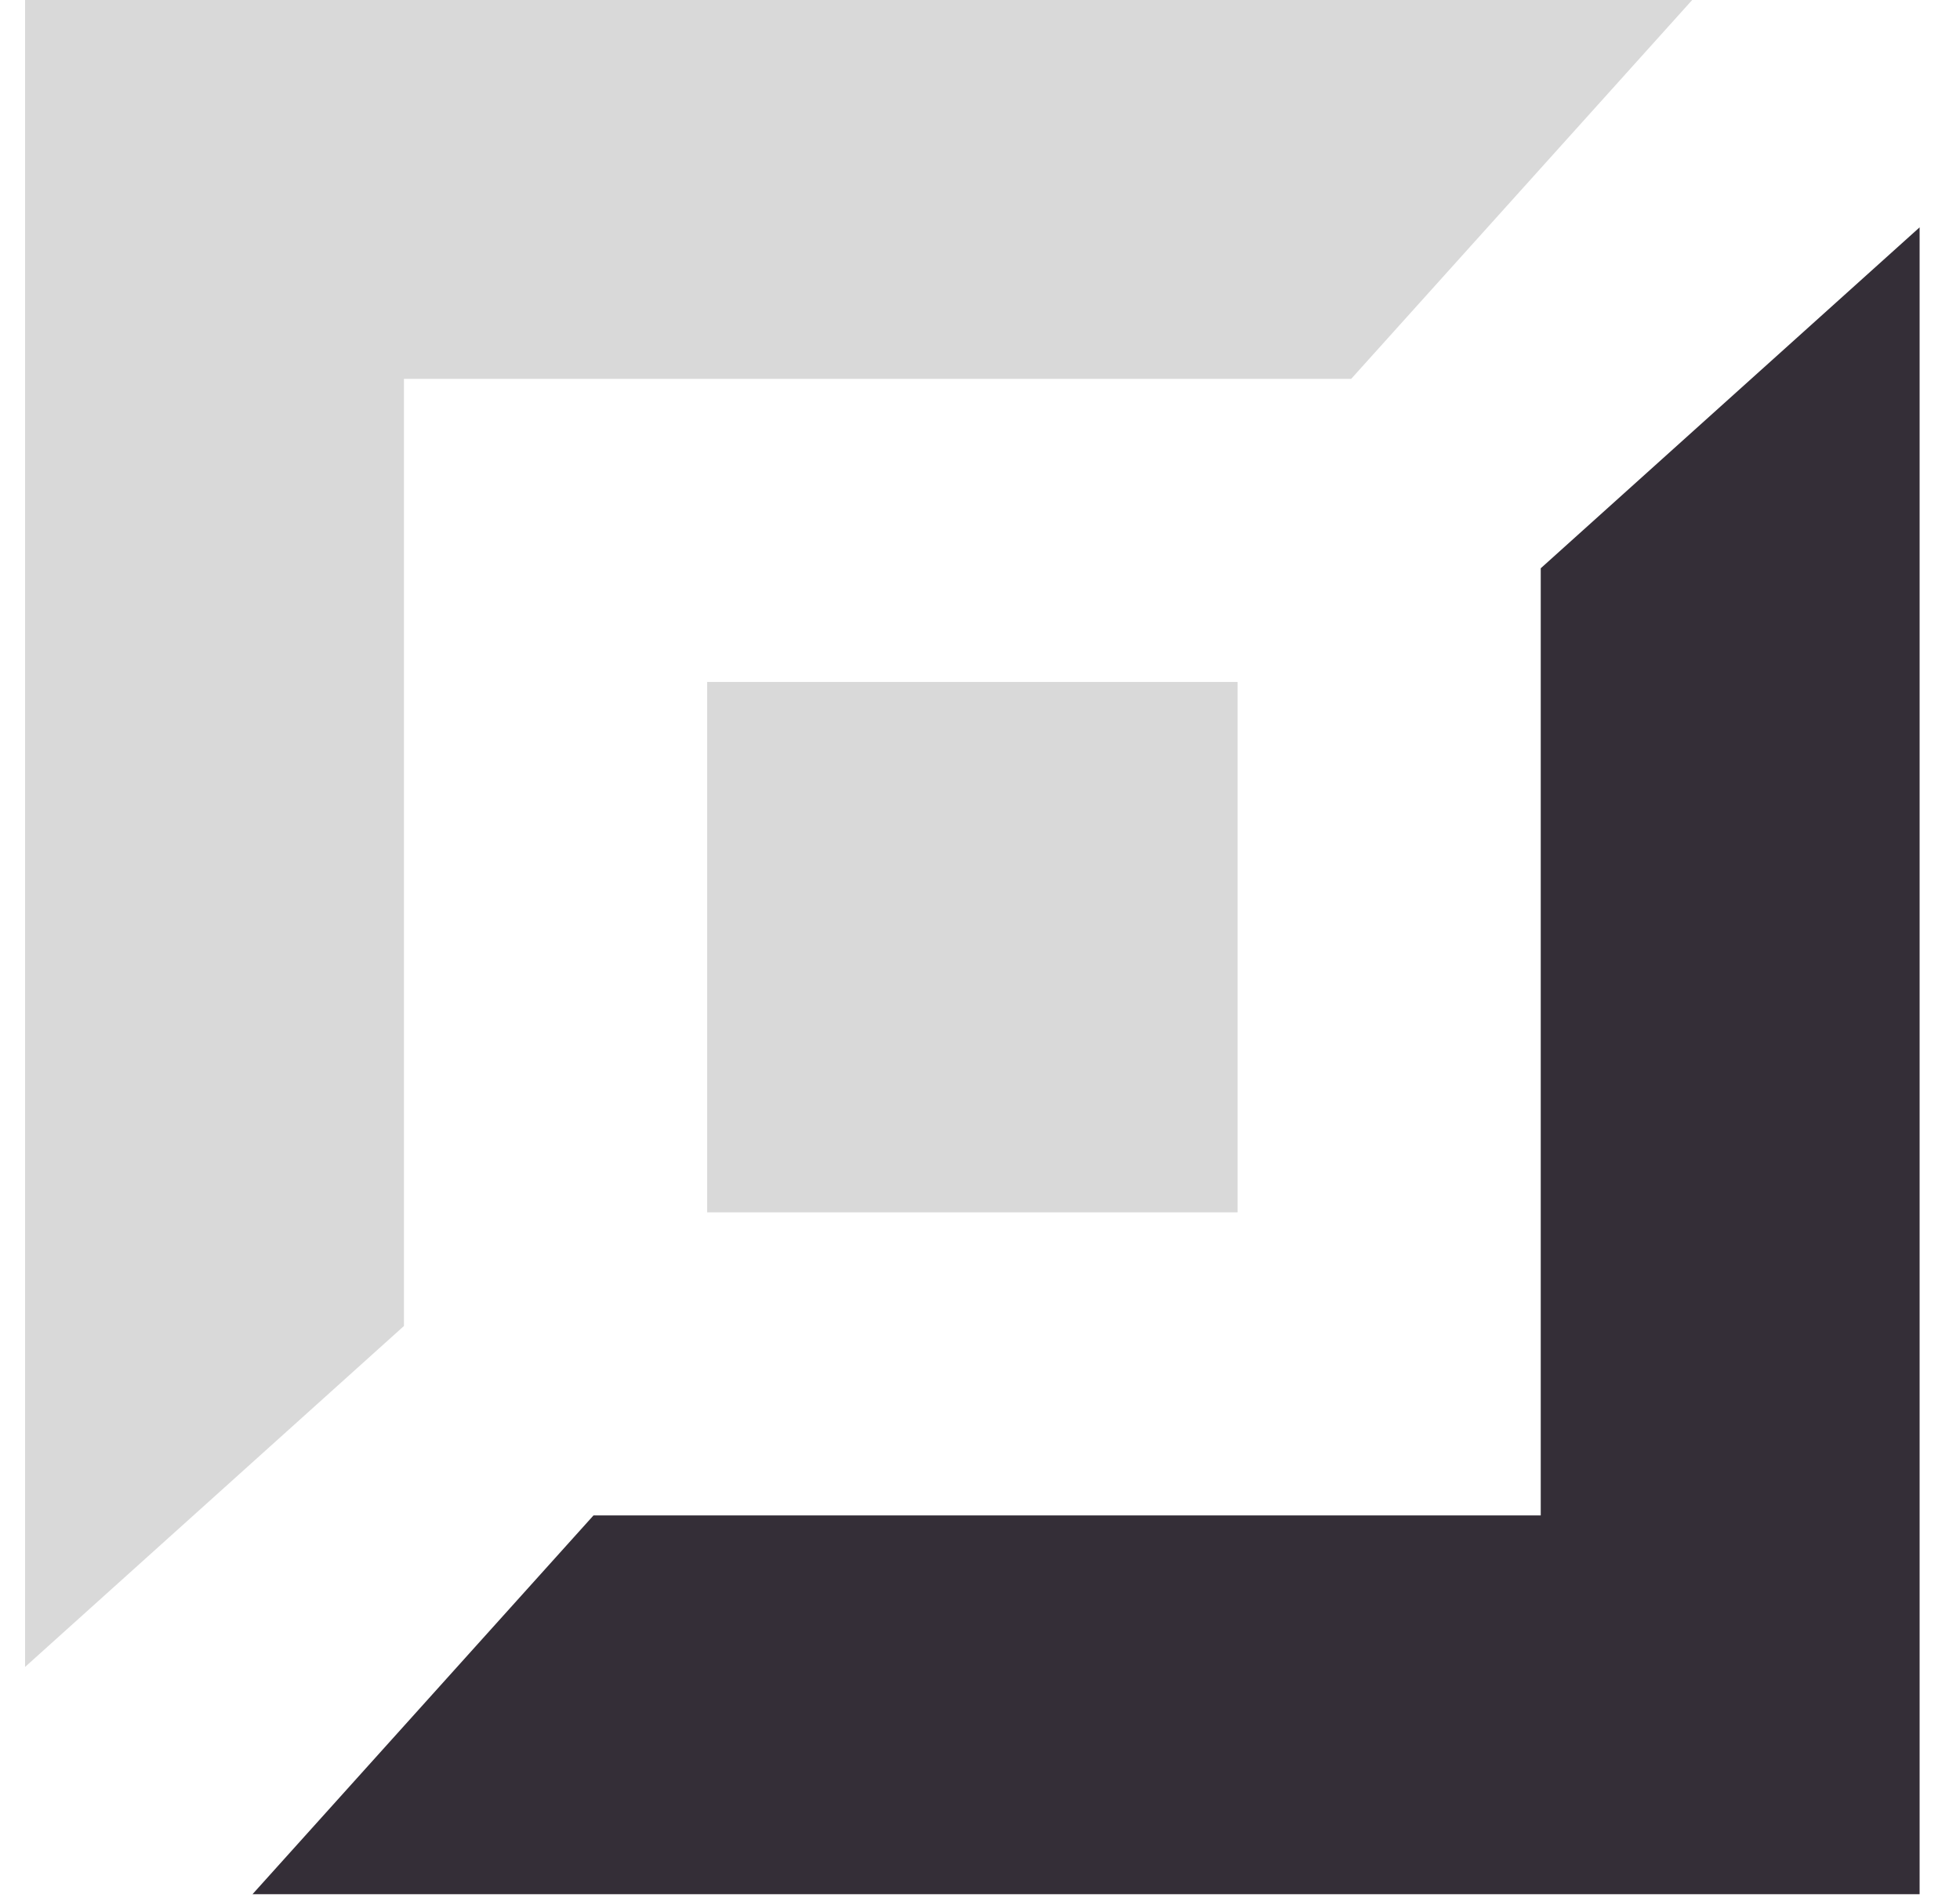
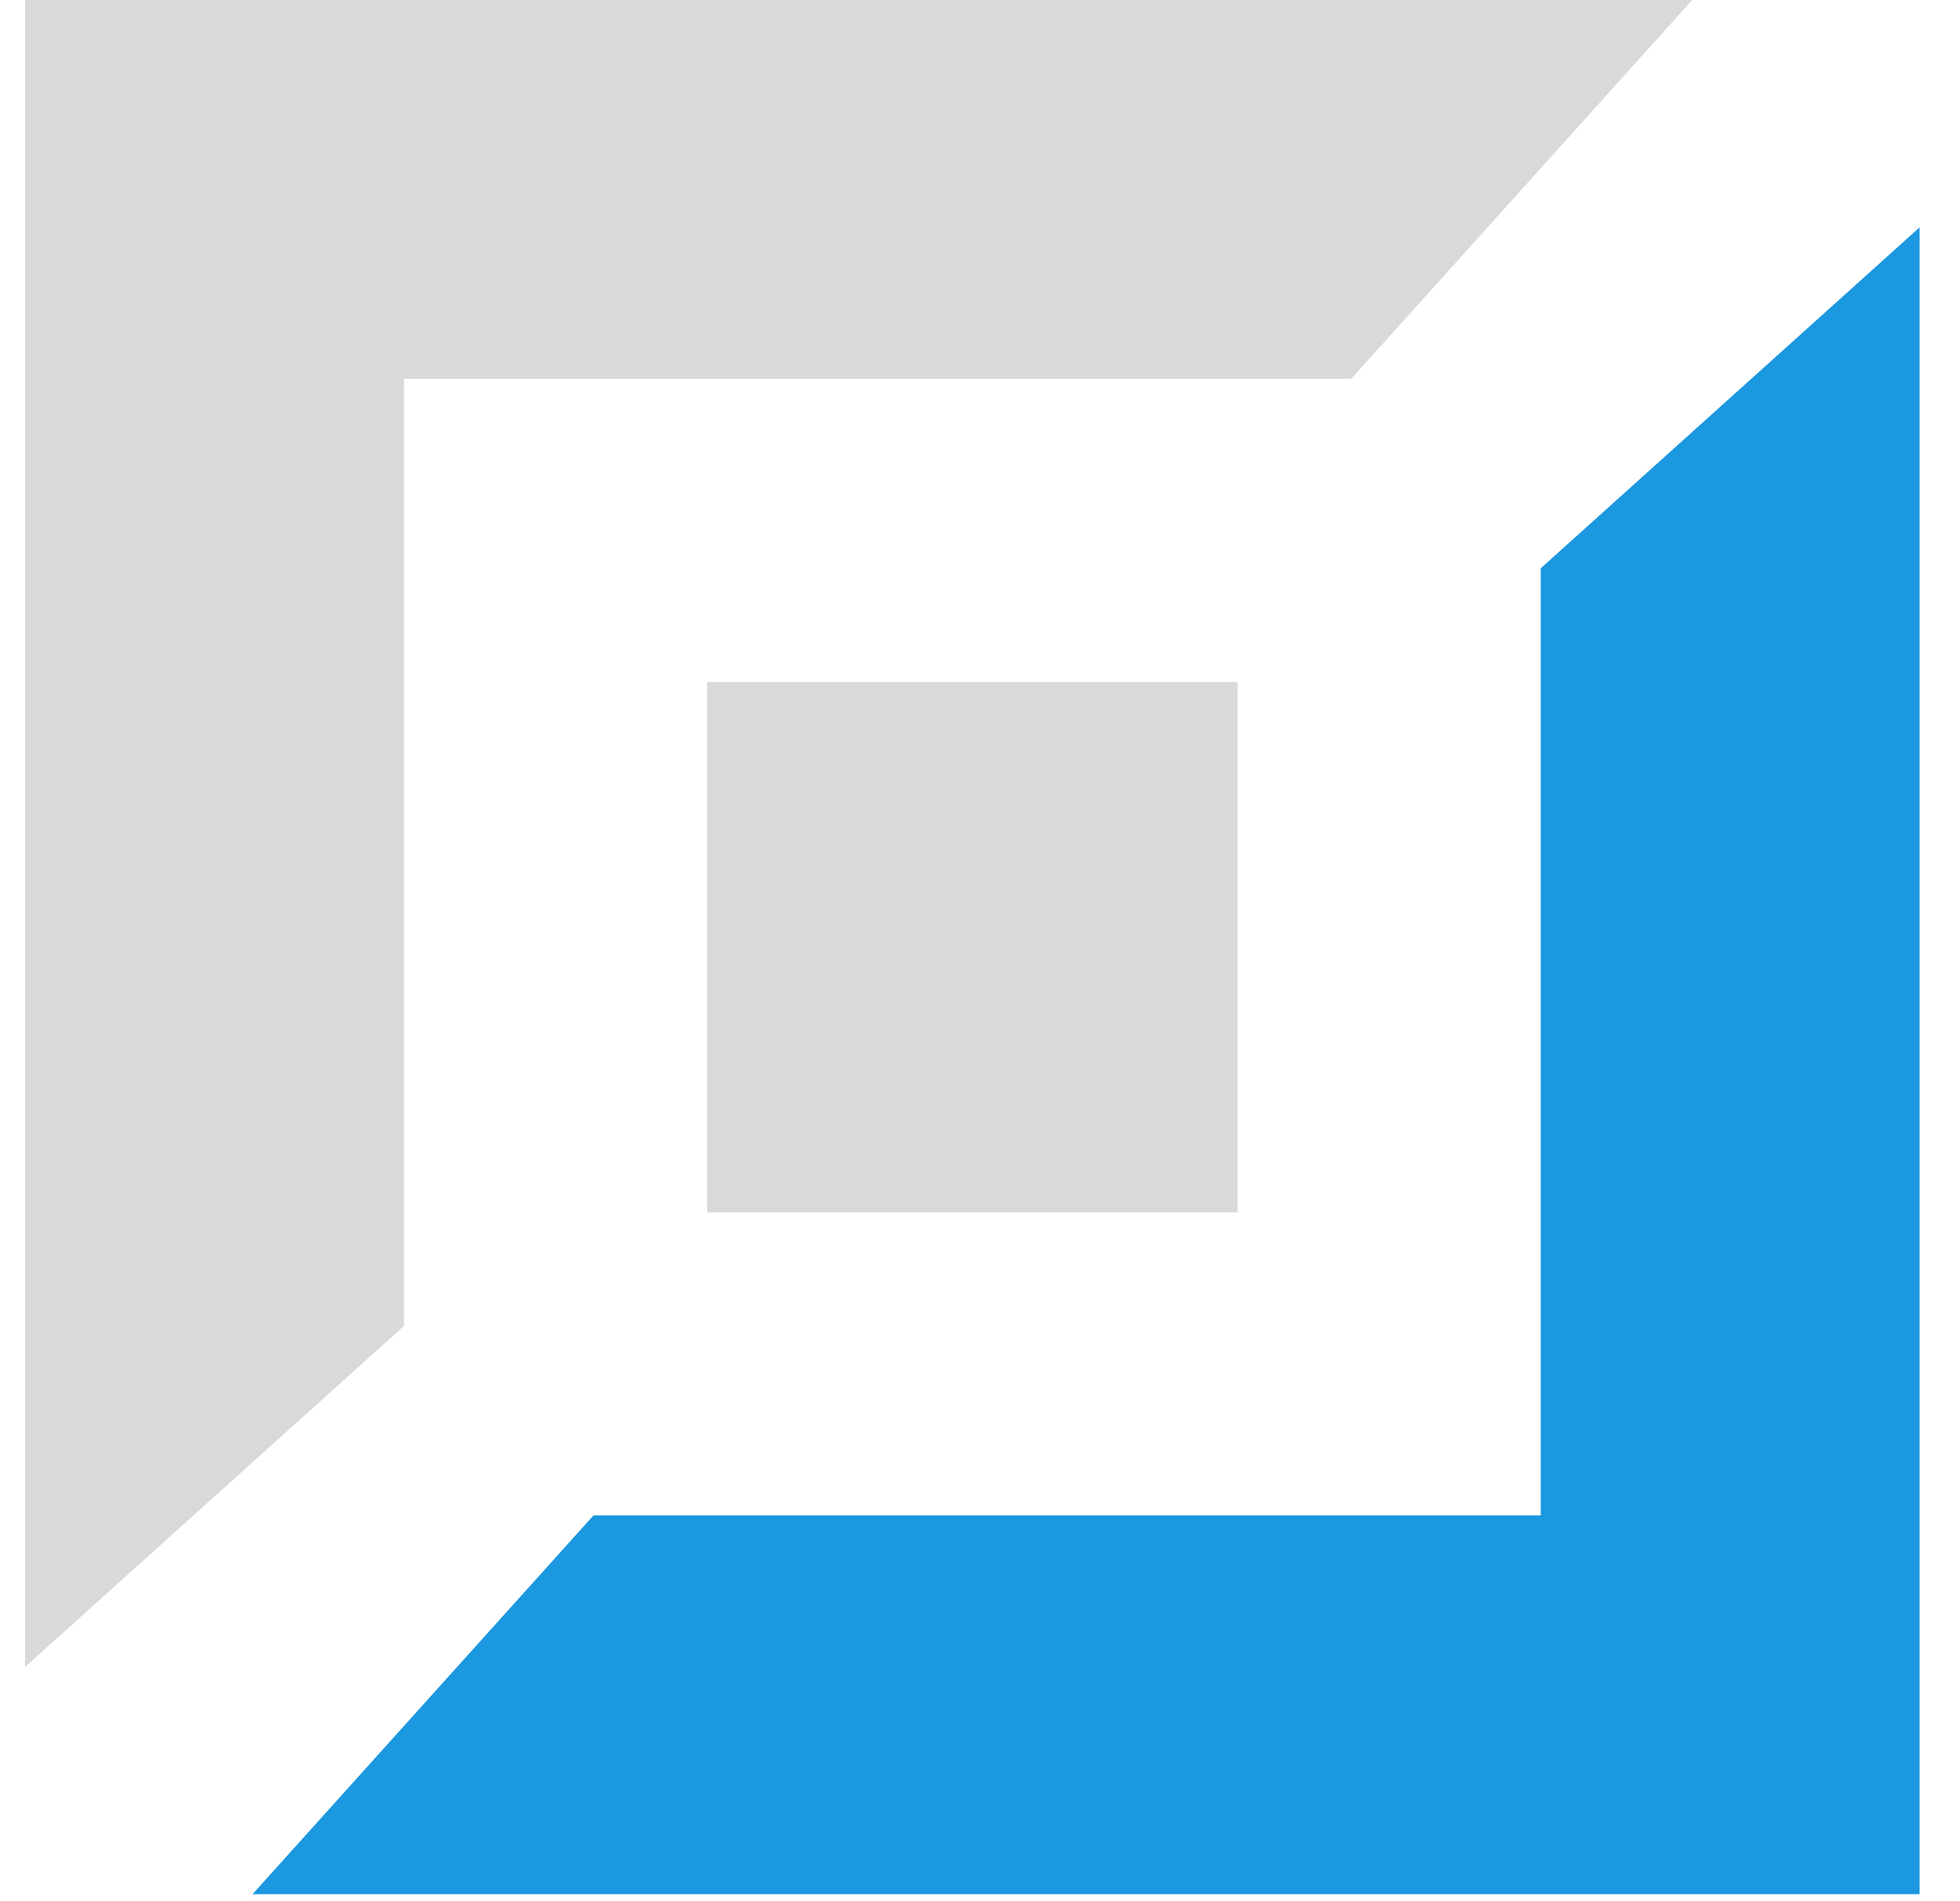
<svg xmlns="http://www.w3.org/2000/svg" width="33" height="32" viewBox="0 0 33 32" fill="none">
  <path d="M0.422 0H28.491L22.75 6.379H6.801V22.328L0.422 28.069V0Z" fill="#D9D9D9" />
-   <path d="M32.32 31.896L4.251 31.896L9.993 25.517H25.941V9.569L32.32 3.828V31.896Z" fill="#342E37" />
+   <path d="M32.32 31.896L4.251 31.896L9.993 25.517H25.941V9.569L32.32 3.828V31.896Z" fill="#1B98E0" />
  <rect x="11.906" y="11.483" width="8.931" height="8.931" fill="#D9D9D9" />
</svg>
